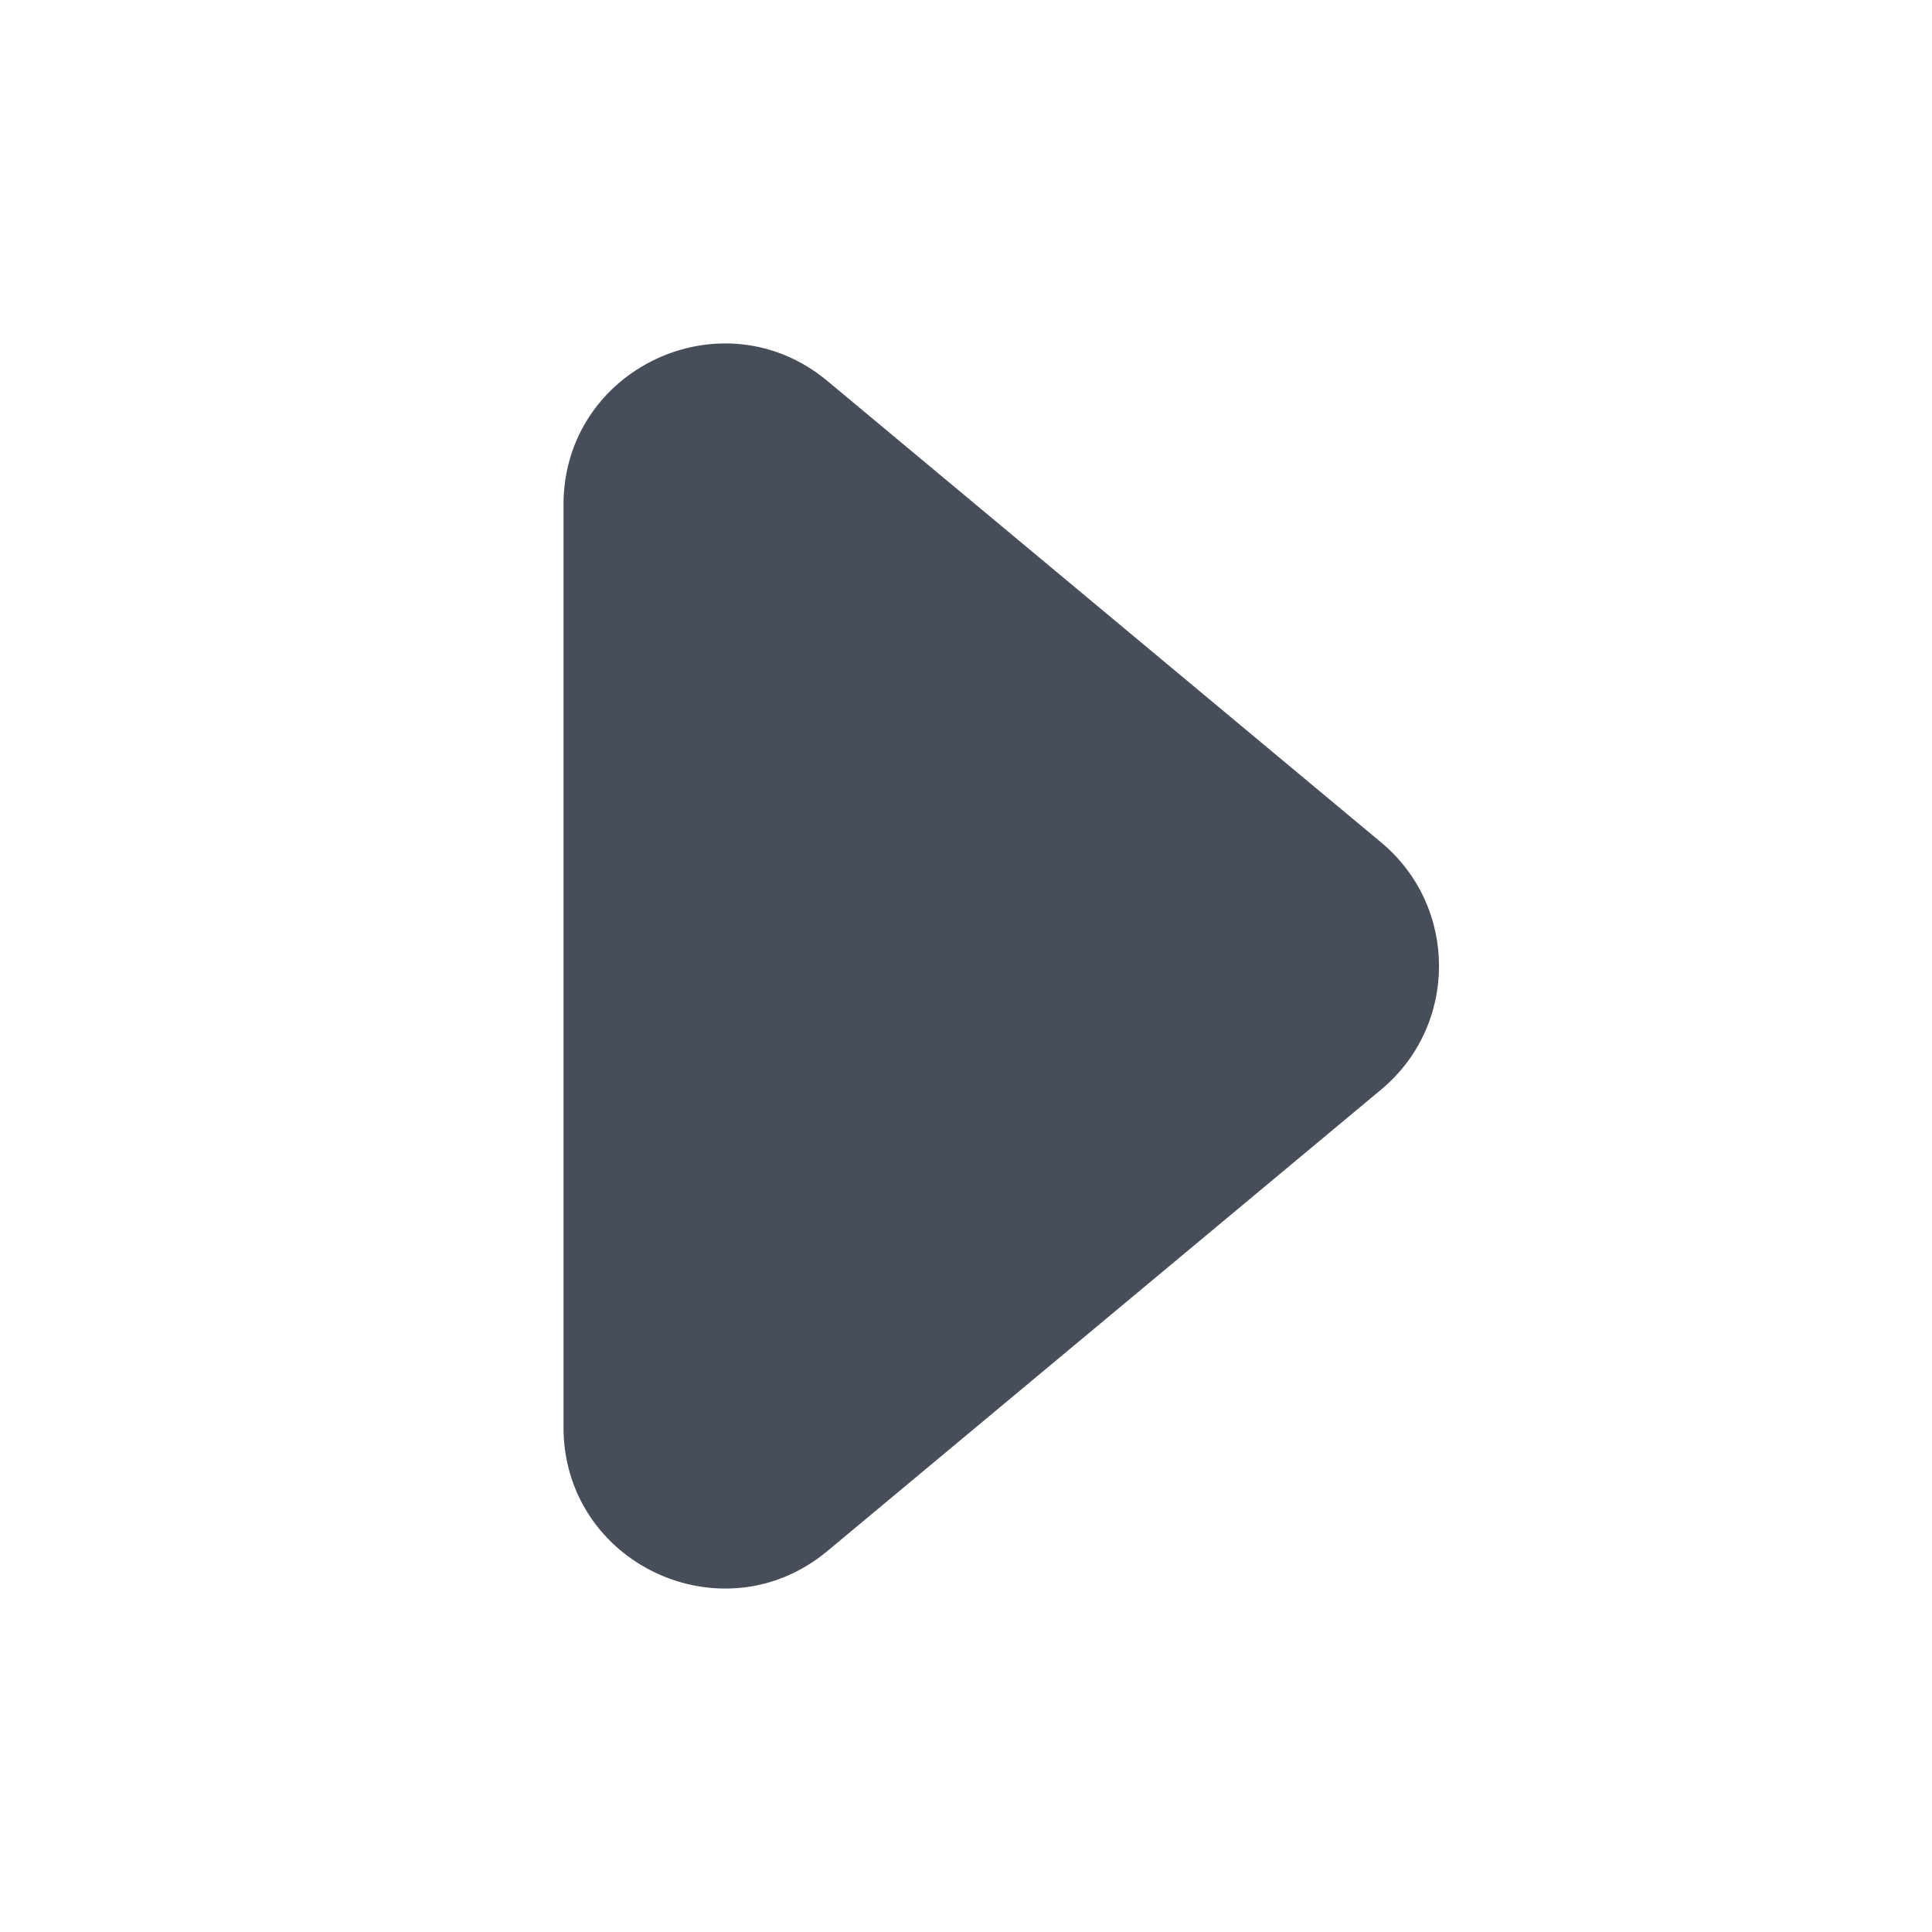
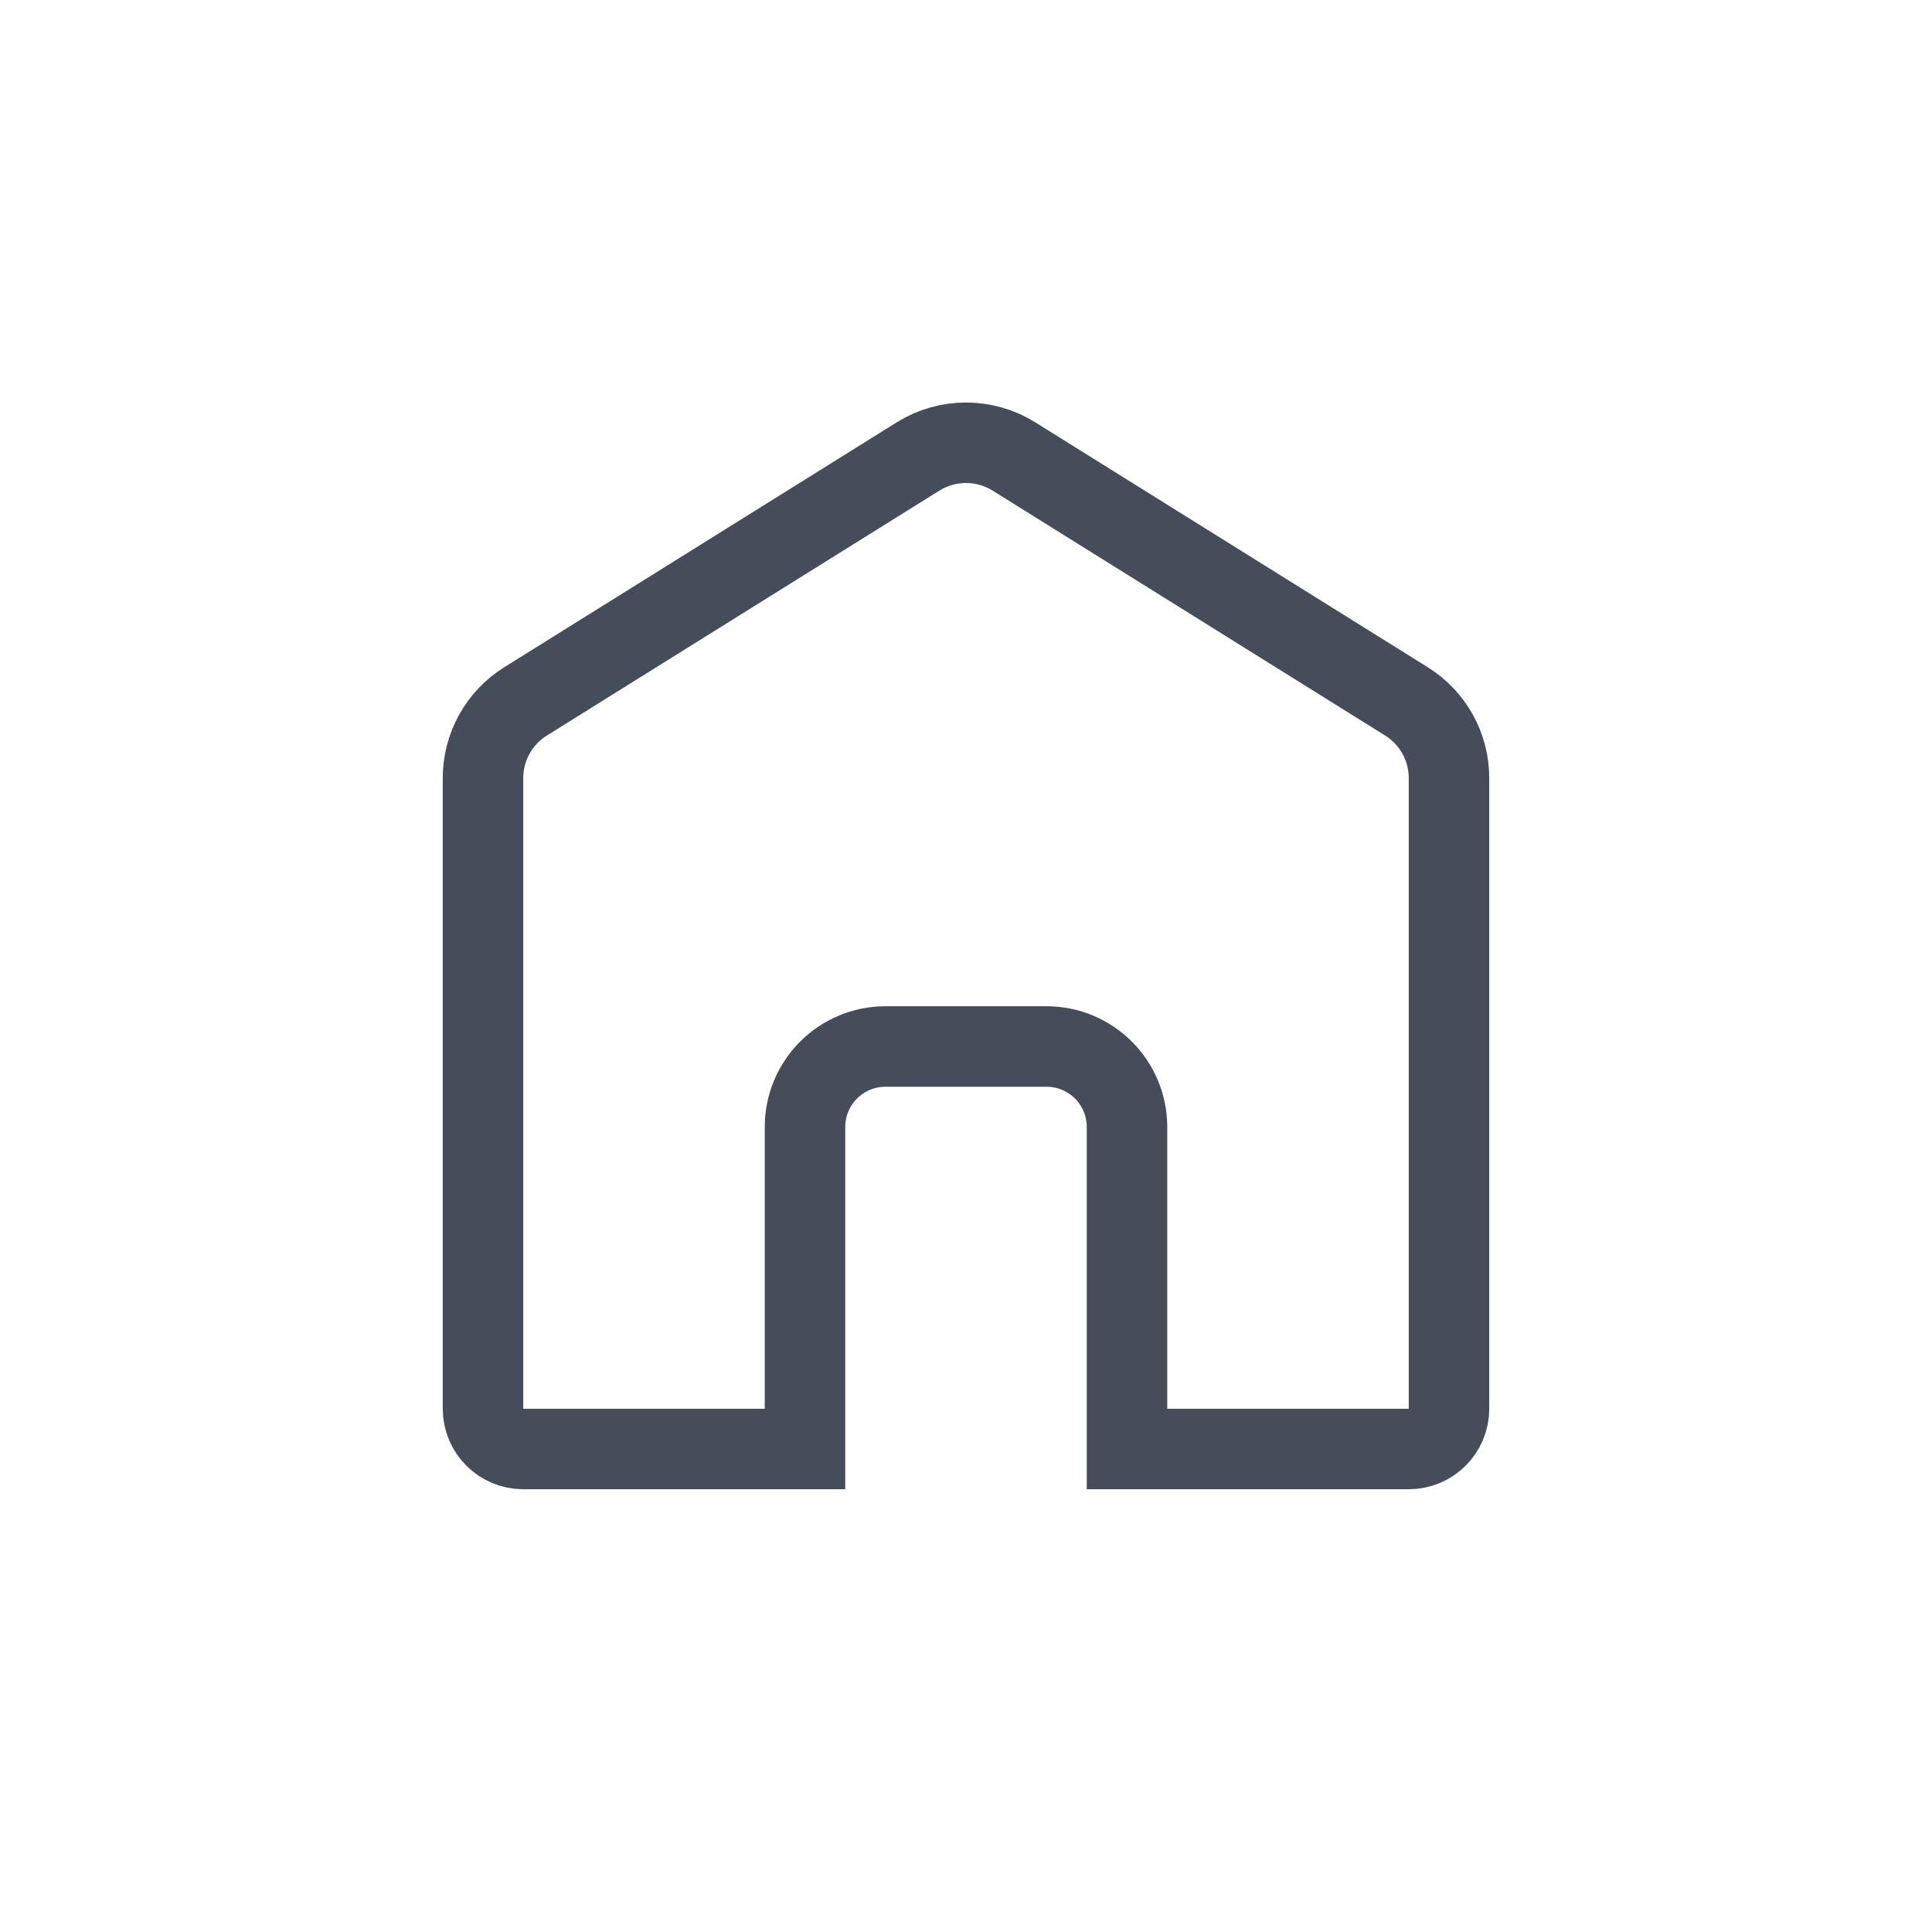
- <svg xmlns="http://www.w3.org/2000/svg" width="24" height="24" viewBox="0 0 24 24" fill="none">
-   <path d="M7 17.73V6.27C7 4.574 8.978 3.648 10.28 4.734L17.156 10.464C18.116 11.263 18.116 12.737 17.156 13.536L10.28 19.266C8.978 20.352 7 19.426 7 17.73Z" fill="#474D59" />
+ <svg xmlns="http://www.w3.org/2000/svg" width="48" height="48" viewBox="0 0 48 48" fill="none">
+   <path d="M12 19.33c0-.774.399-1.494 1.057-1.904l9.75-6.084a2.254 2.254 0 0 1 2.386 0l9.75 6.084A2.244 2.244 0 0 1 36 19.329V35a1 1 0 0 1-1 1h-7v-8a2 2 0 0 0-2-2h-4a2 2 0 0 0-2 2v8h-7a1 1 0 0 1-1-1V19.33Z" stroke="#464D5A" stroke-width="2" />
</svg>
